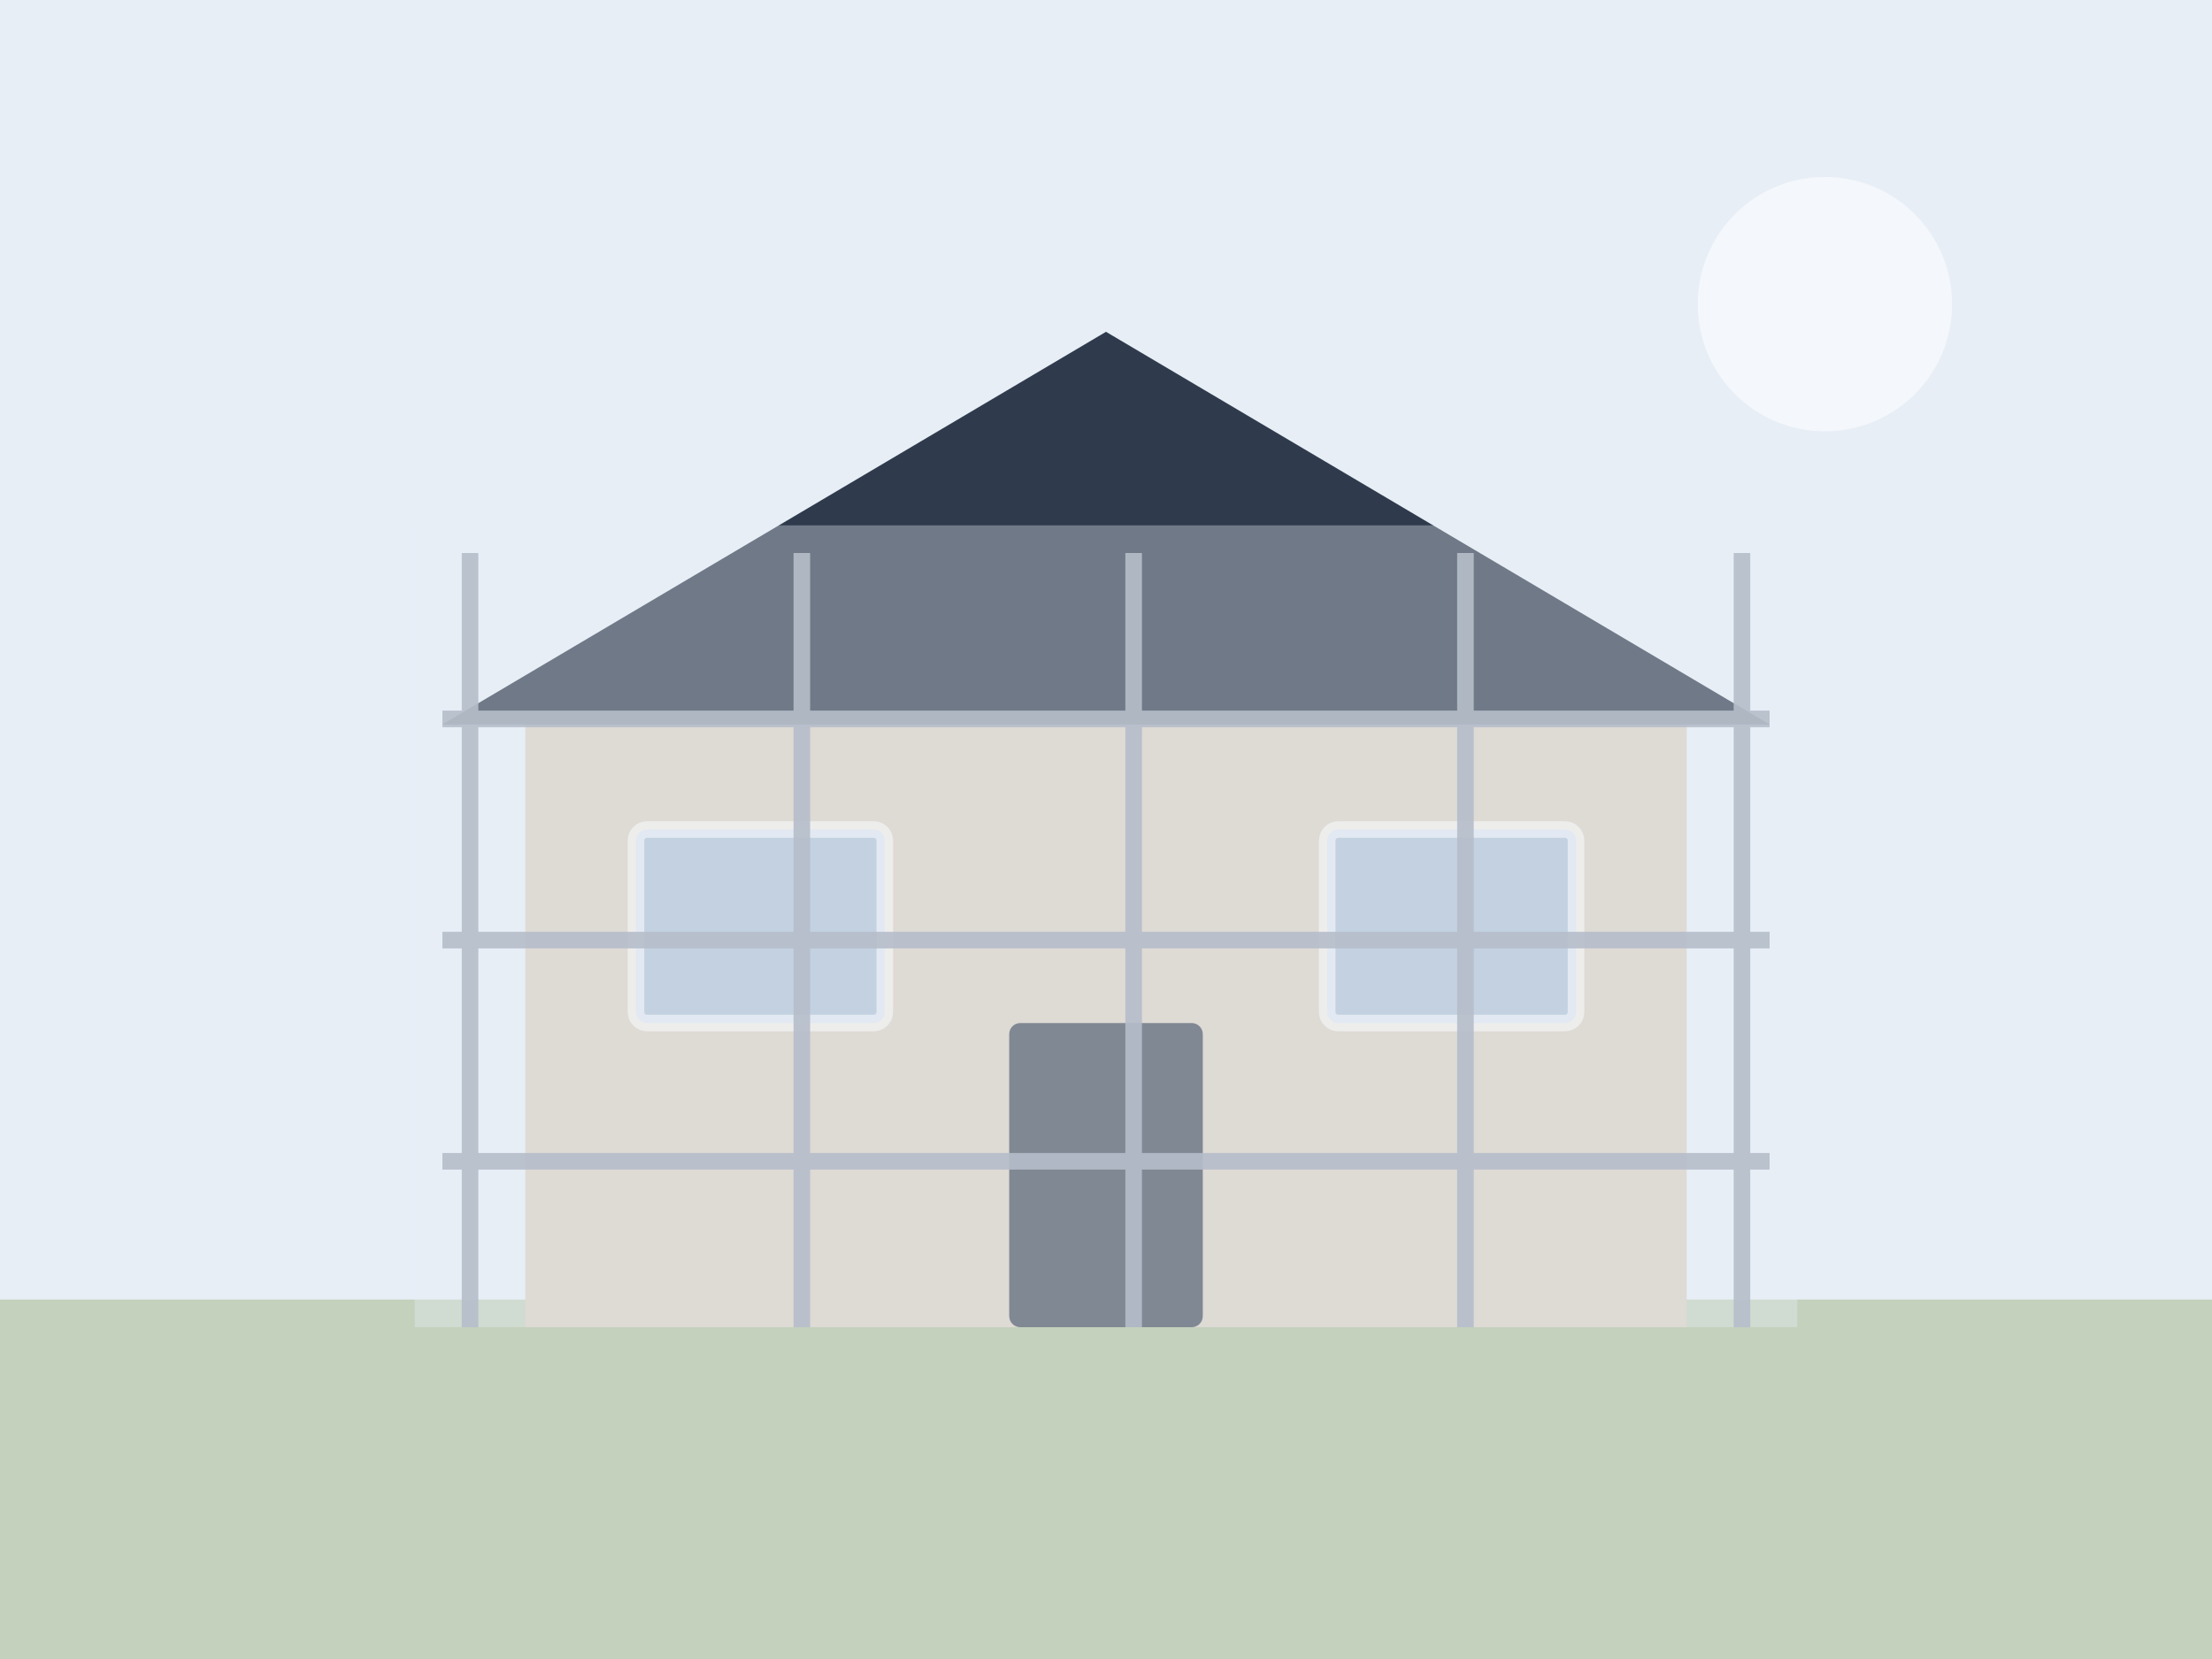
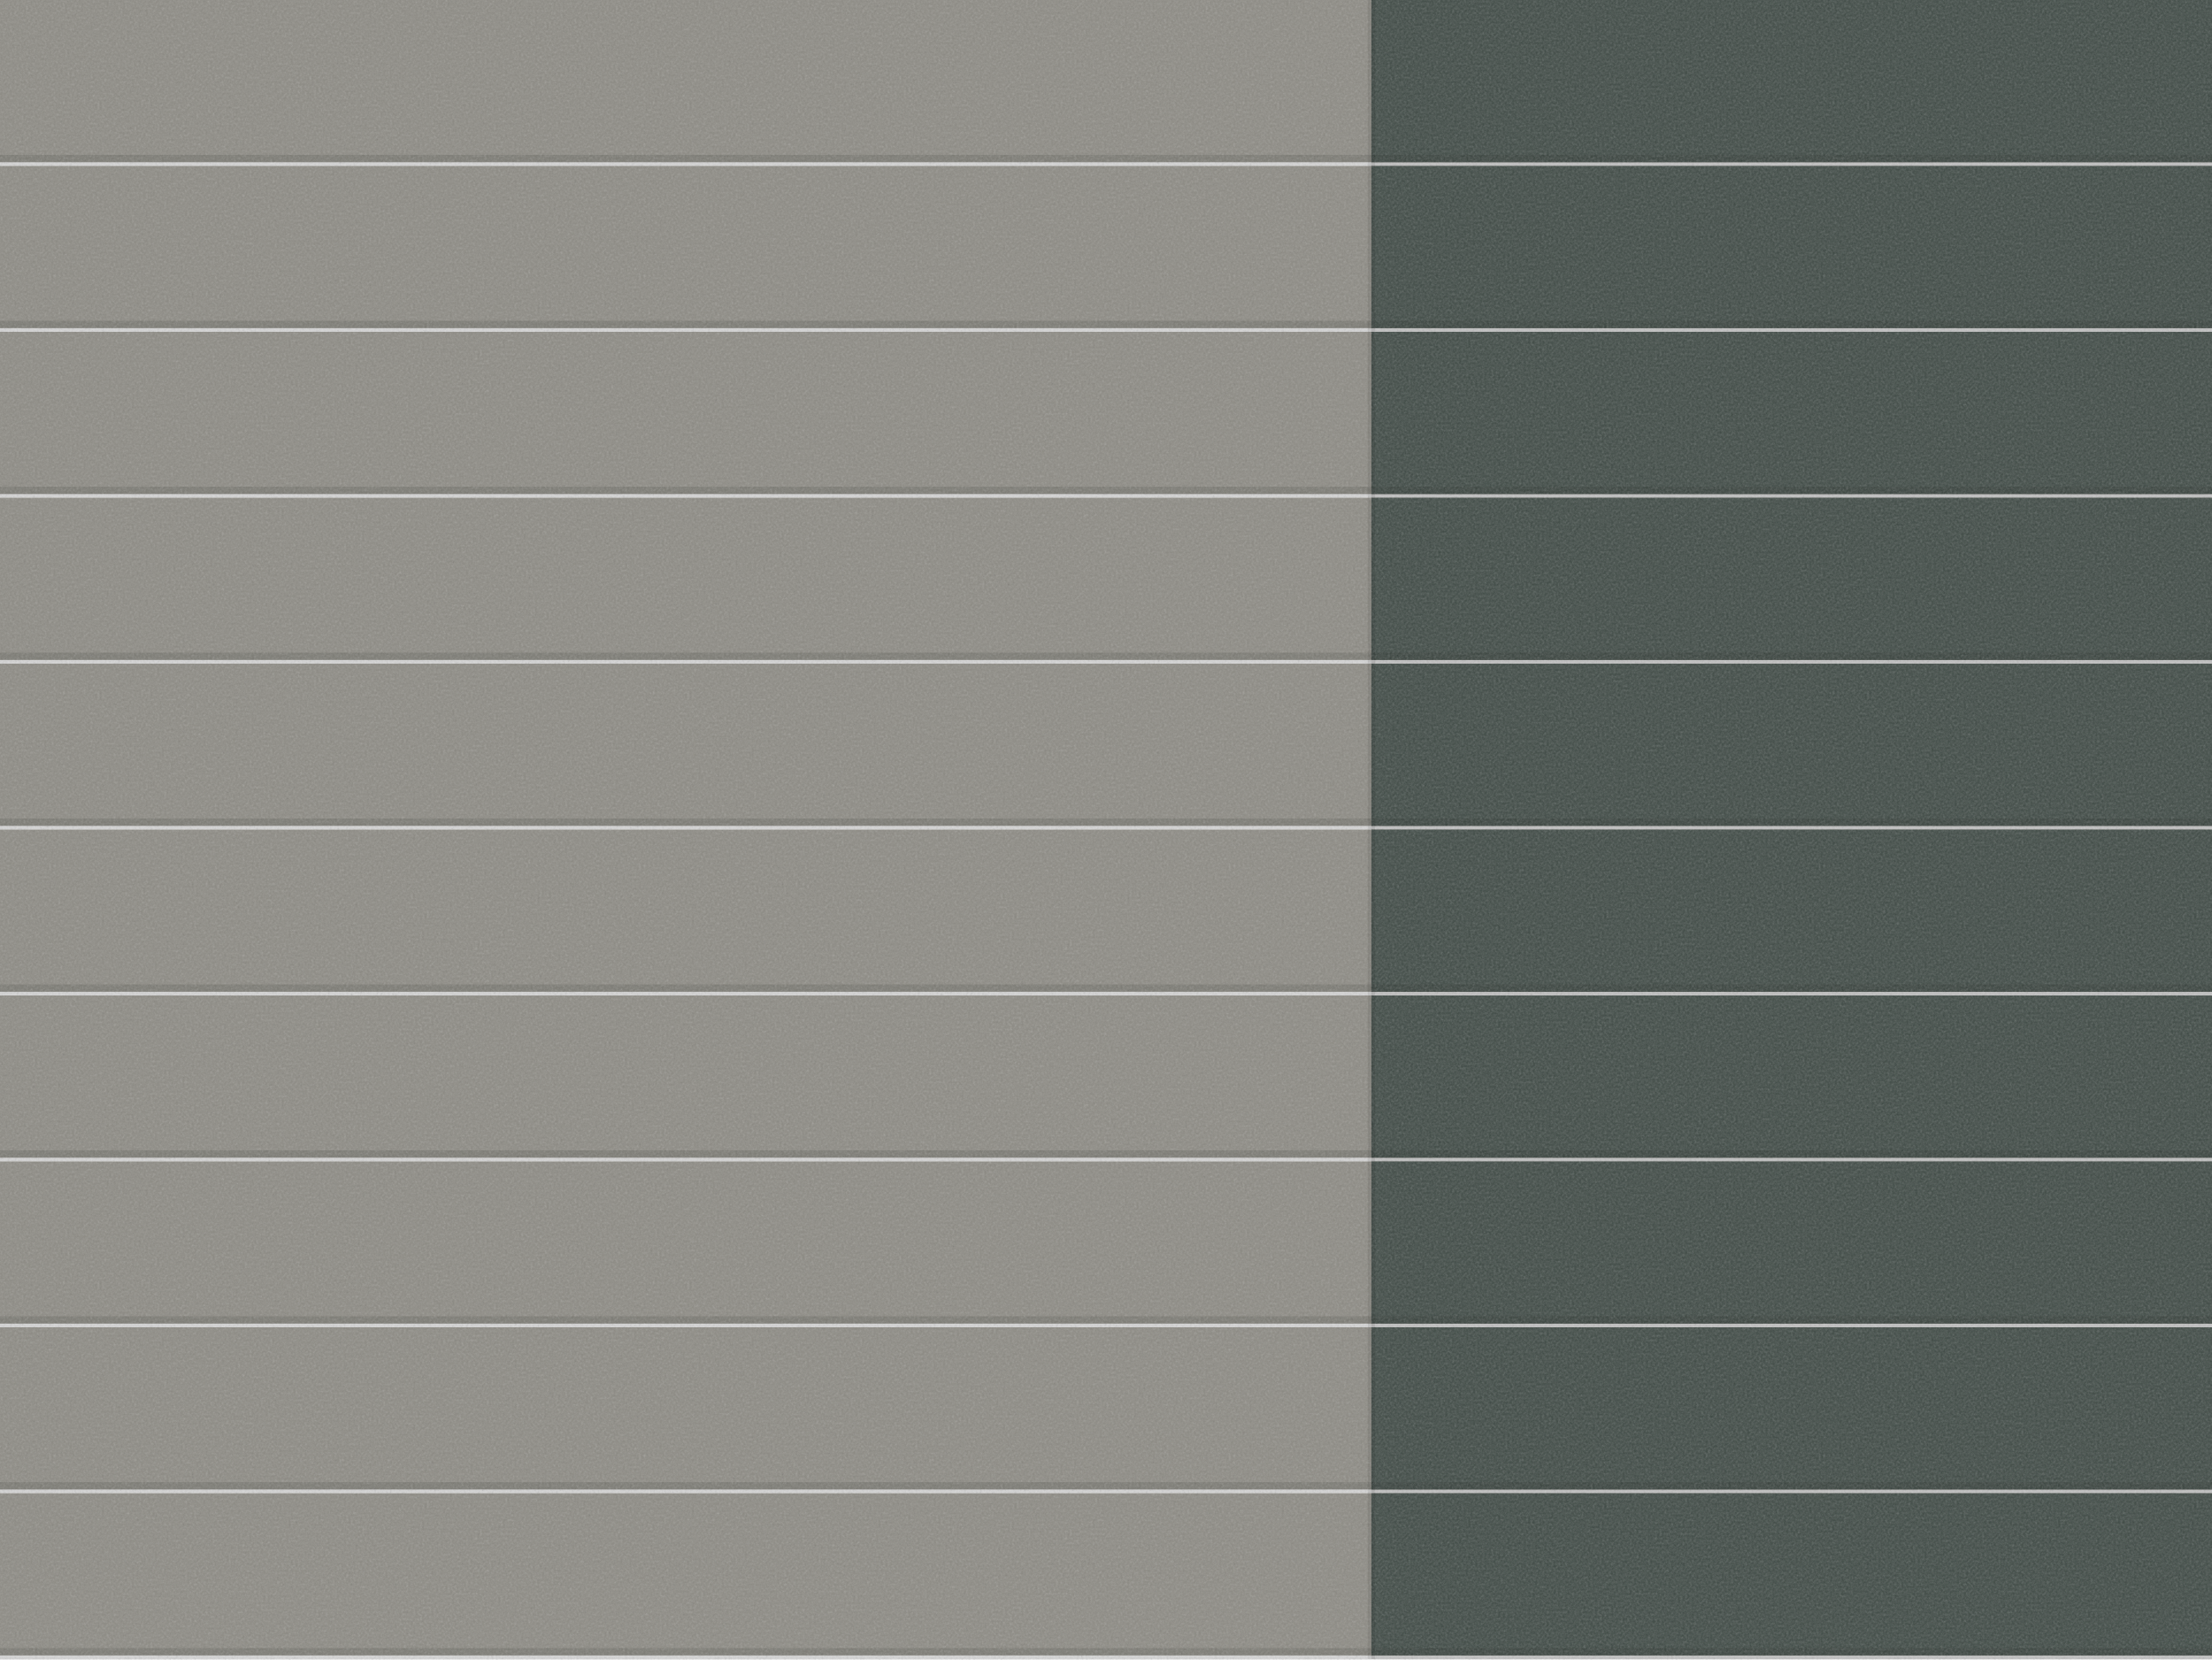
- <svg xmlns="http://www.w3.org/2000/svg" viewBox="0 0 800 600" width="800" height="600">
-   <rect width="800" height="600" fill="#E7EEF6" />
-   <circle cx="660" cy="110" r="46" fill="#fff" opacity=".55" />
-   <rect y="470" width="800" height="130" fill="#C3D1BD" />
-   <rect x="190" y="250" width="420" height="230" fill="#D9CFC2" />
-   <polygon points="160,262 400,120 640,262" fill="#2F3B4C" />
-   <rect x="230" y="300" width="90" height="70" rx="4" fill="#AFC2D6" />
-   <rect x="480" y="300" width="90" height="70" rx="4" fill="#AFC2D6" />
-   <rect x="365" y="370" width="70" height="110" rx="4" fill="#2F3B4C" opacity=".85" />
-   <rect x="230" y="300" width="90" height="70" rx="4" fill="none" stroke="#fff" stroke-width="6" opacity=".6" />
-   <rect x="480" y="300" width="90" height="70" rx="4" fill="none" stroke="#fff" stroke-width="6" opacity=".6" />
-   <g stroke="#9AA3B2" stroke-width="6" opacity=".9">
-     <line x1="170" y1="200" x2="170" y2="480" />
-     <line x1="290" y1="200" x2="290" y2="480" />
-     <line x1="410" y1="200" x2="410" y2="480" />
-     <line x1="530" y1="200" x2="530" y2="480" />
-     <line x1="630" y1="200" x2="630" y2="480" />
-     <line x1="160" y1="260" x2="640" y2="260" />
-     <line x1="160" y1="340" x2="640" y2="340" />
-     <line x1="160" y1="420" x2="640" y2="420" />
-   </g>
-   <rect x="150" y="190" width="500" height="290" fill="#E9EEF7" opacity=".35" />
+ <svg xmlns="http://www.w3.org/2000/svg" viewBox="0 0 1200 900" width="1200" height="900">
+   <defs>
+     <filter id="g" x="0" y="0" width="100%" height="100%">
+       <feTurbulence type="fractalNoise" baseFrequency="0.8" numOctaves="3" seed="5" result="n" />
+       <feColorMatrix type="saturate" values="0" />
+       <feComponentTransfer>
+         <feFuncA type="linear" slope="0.28" />
+       </feComponentTransfer>
+     </filter>
+   </defs>
+   <rect x="0" y="0" width="1200" height="88" fill="#8d8b84" />
+   <rect x="0" y="84" width="1200" height="6" fill="#000" opacity=".12" />
+   <rect x="0" y="90" width="1200" height="88" fill="#8d8b84" />
+   <rect x="0" y="174" width="1200" height="6" fill="#000" opacity=".12" />
+   <rect x="0" y="180" width="1200" height="88" fill="#8d8b84" />
+   <rect x="0" y="264" width="1200" height="6" fill="#000" opacity=".12" />
+   <rect x="0" y="270" width="1200" height="88" fill="#8d8b84" />
+   <rect x="0" y="354" width="1200" height="6" fill="#000" opacity=".12" />
+   <rect x="0" y="360" width="1200" height="88" fill="#8d8b84" />
+   <rect x="0" y="444" width="1200" height="6" fill="#000" opacity=".12" />
+   <rect x="0" y="450" width="1200" height="88" fill="#8d8b84" />
+   <rect x="0" y="534" width="1200" height="6" fill="#000" opacity=".12" />
+   <rect x="0" y="540" width="1200" height="88" fill="#8d8b84" />
+   <rect x="0" y="624" width="1200" height="6" fill="#000" opacity=".12" />
+   <rect x="0" y="630" width="1200" height="88" fill="#8d8b84" />
+   <rect x="0" y="714" width="1200" height="6" fill="#000" opacity=".12" />
+   <rect x="0" y="720" width="1200" height="88" fill="#8d8b84" />
+   <rect x="0" y="804" width="1200" height="6" fill="#000" opacity=".12" />
+   <rect x="0" y="810" width="1200" height="88" fill="#8d8b84" />
+   <rect x="0" y="894" width="1200" height="6" fill="#000" opacity=".12" />
+   <rect x="744" y="0" width="456" height="88" fill="#3f4a45" />
+   <rect x="744" y="84" width="456" height="6" fill="#000" opacity=".1" />
+   <rect x="744" y="90" width="456" height="88" fill="#3f4a45" />
+   <rect x="744" y="174" width="456" height="6" fill="#000" opacity=".1" />
+   <rect x="744" y="180" width="456" height="88" fill="#3f4a45" />
+   <rect x="744" y="264" width="456" height="6" fill="#000" opacity=".1" />
+   <rect x="744" y="270" width="456" height="88" fill="#3f4a45" />
+   <rect x="744" y="354" width="456" height="6" fill="#000" opacity=".1" />
+   <rect x="744" y="360" width="456" height="88" fill="#3f4a45" />
+   <rect x="744" y="444" width="456" height="6" fill="#000" opacity=".1" />
+   <rect x="744" y="450" width="456" height="88" fill="#3f4a45" />
+   <rect x="744" y="534" width="456" height="6" fill="#000" opacity=".1" />
+   <rect x="744" y="540" width="456" height="88" fill="#3f4a45" />
+   <rect x="744" y="624" width="456" height="6" fill="#000" opacity=".1" />
+   <rect x="744" y="630" width="456" height="88" fill="#3f4a45" />
+   <rect x="744" y="714" width="456" height="6" fill="#000" opacity=".1" />
+   <rect x="744" y="720" width="456" height="88" fill="#3f4a45" />
+   <rect x="744" y="804" width="456" height="6" fill="#000" opacity=".1" />
+   <rect x="744" y="810" width="456" height="88" fill="#3f4a45" />
+   <rect x="744" y="894" width="456" height="6" fill="#000" opacity=".1" />
+   <rect width="1200" height="900" filter="url(#g)" />
+   <rect x="742" y="0" width="4" height="900" fill="#000" opacity=".08" />
</svg>
